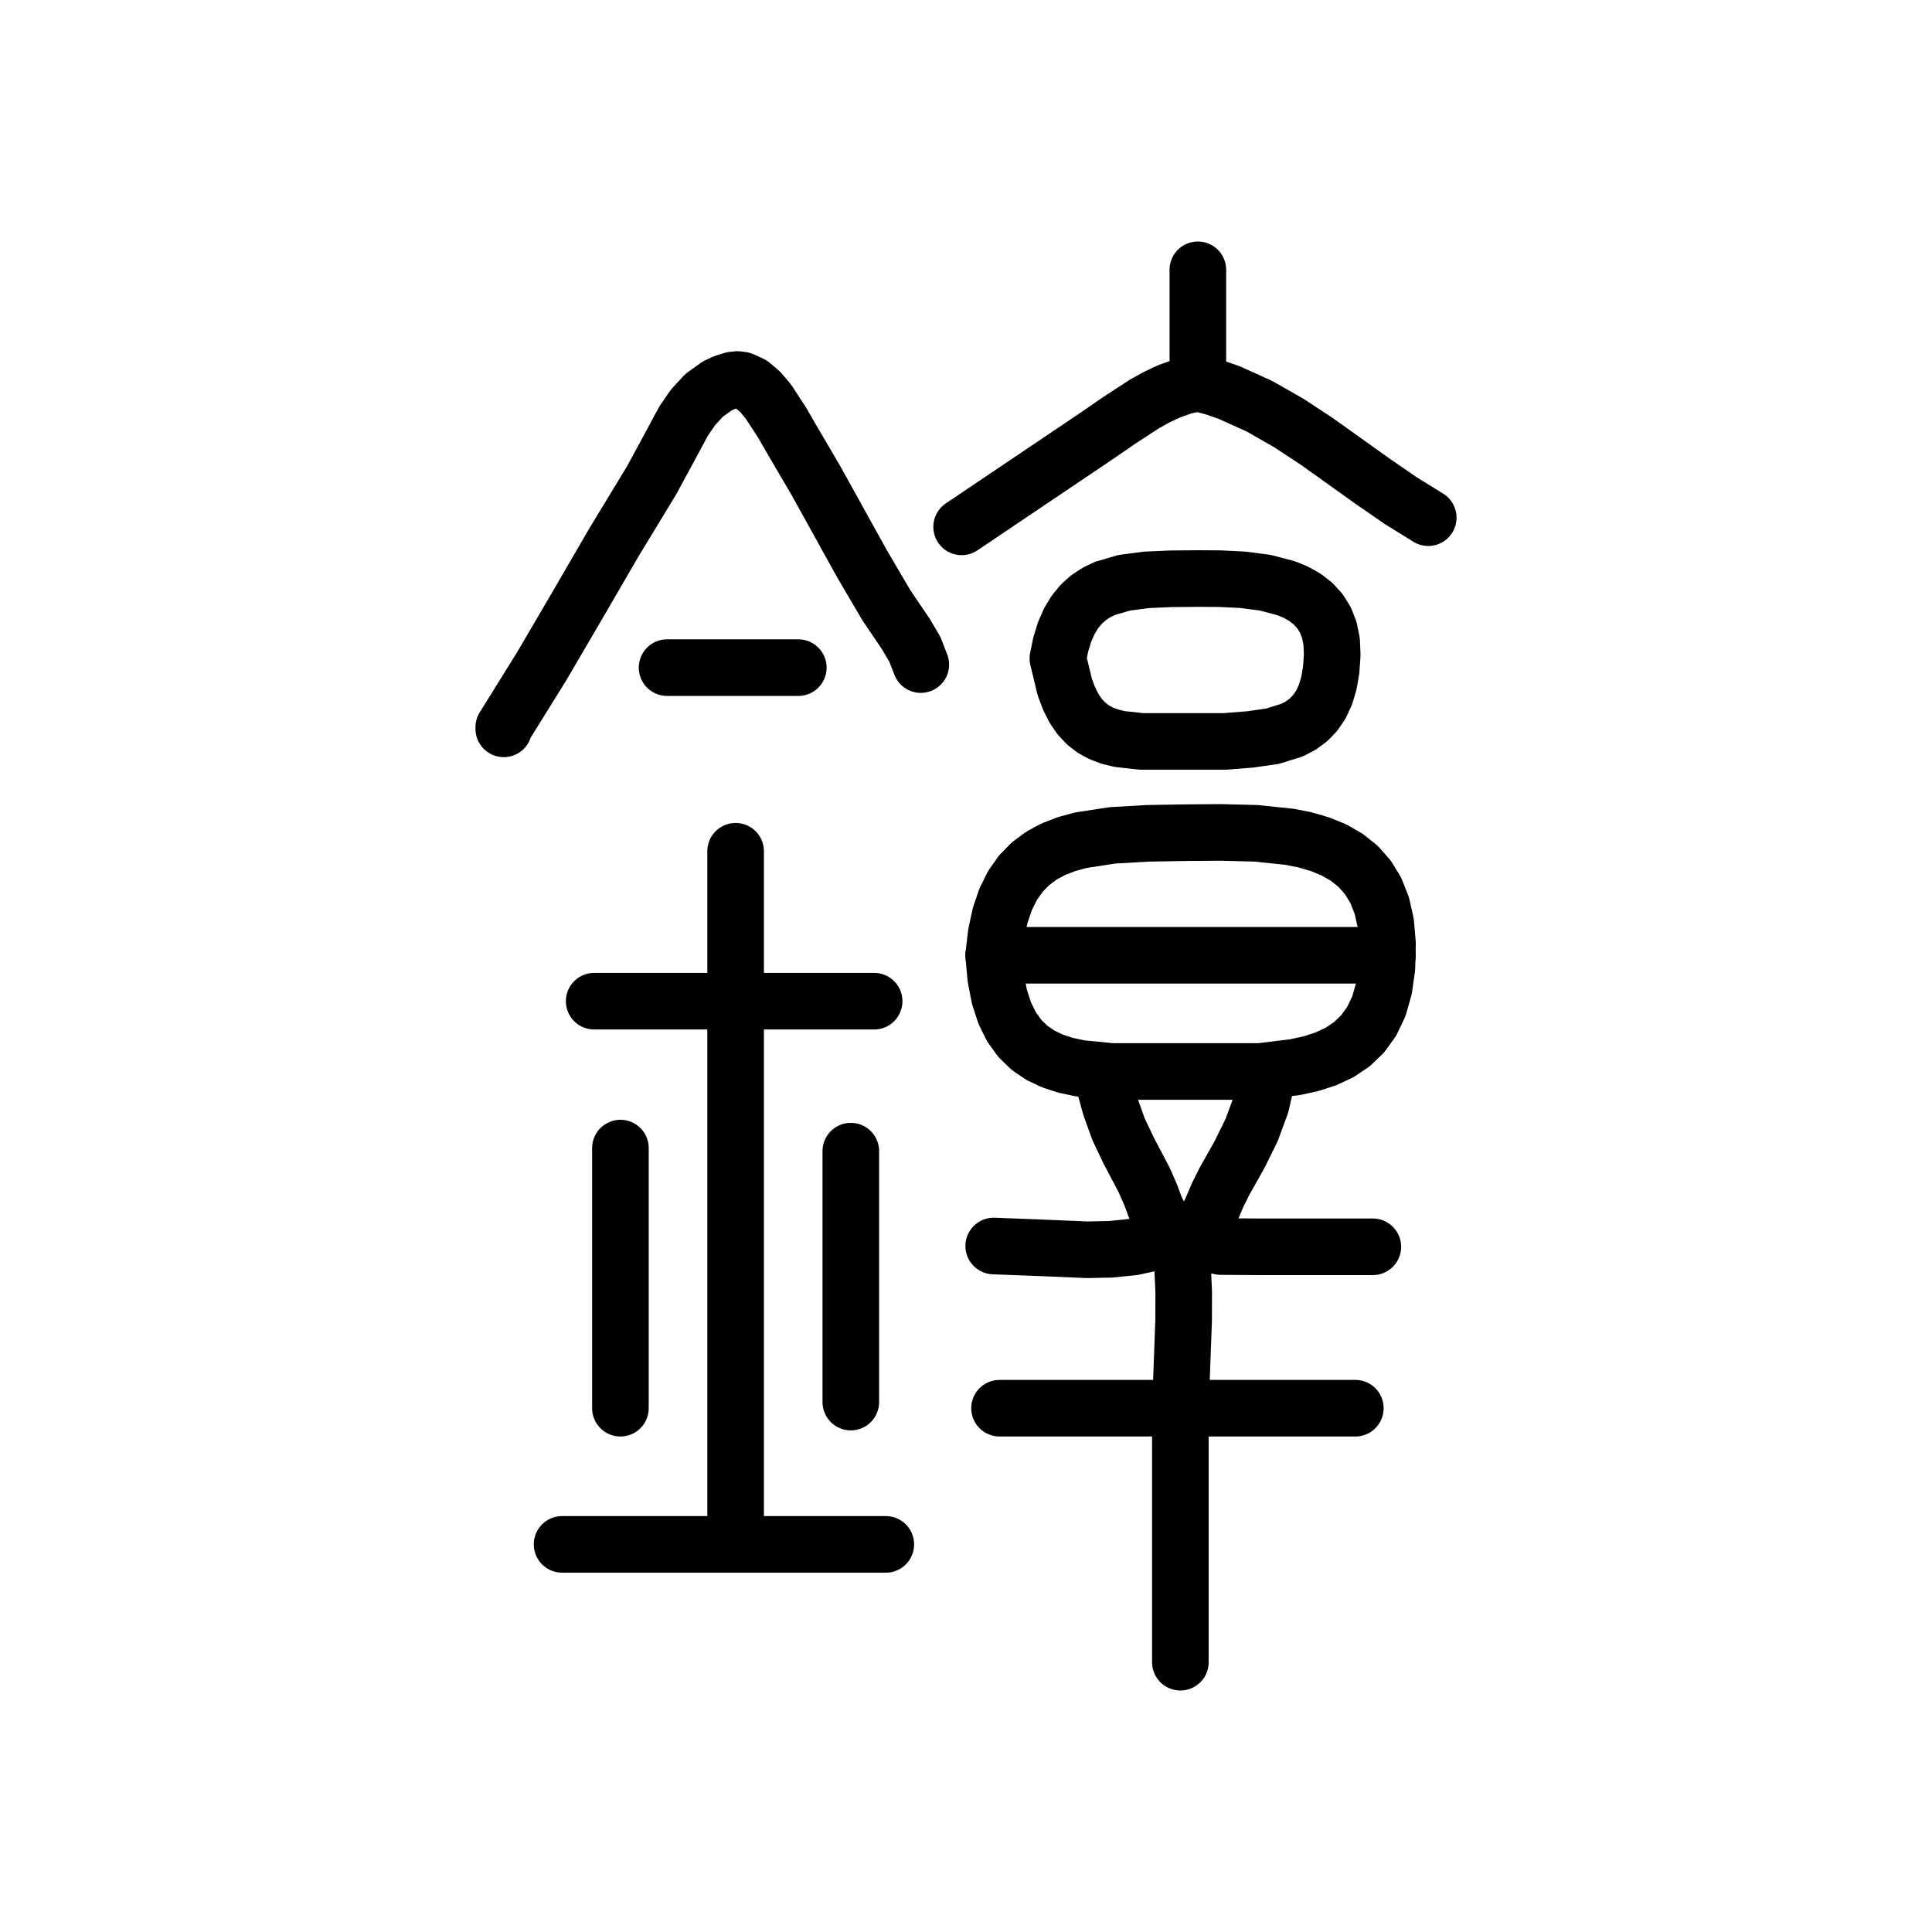
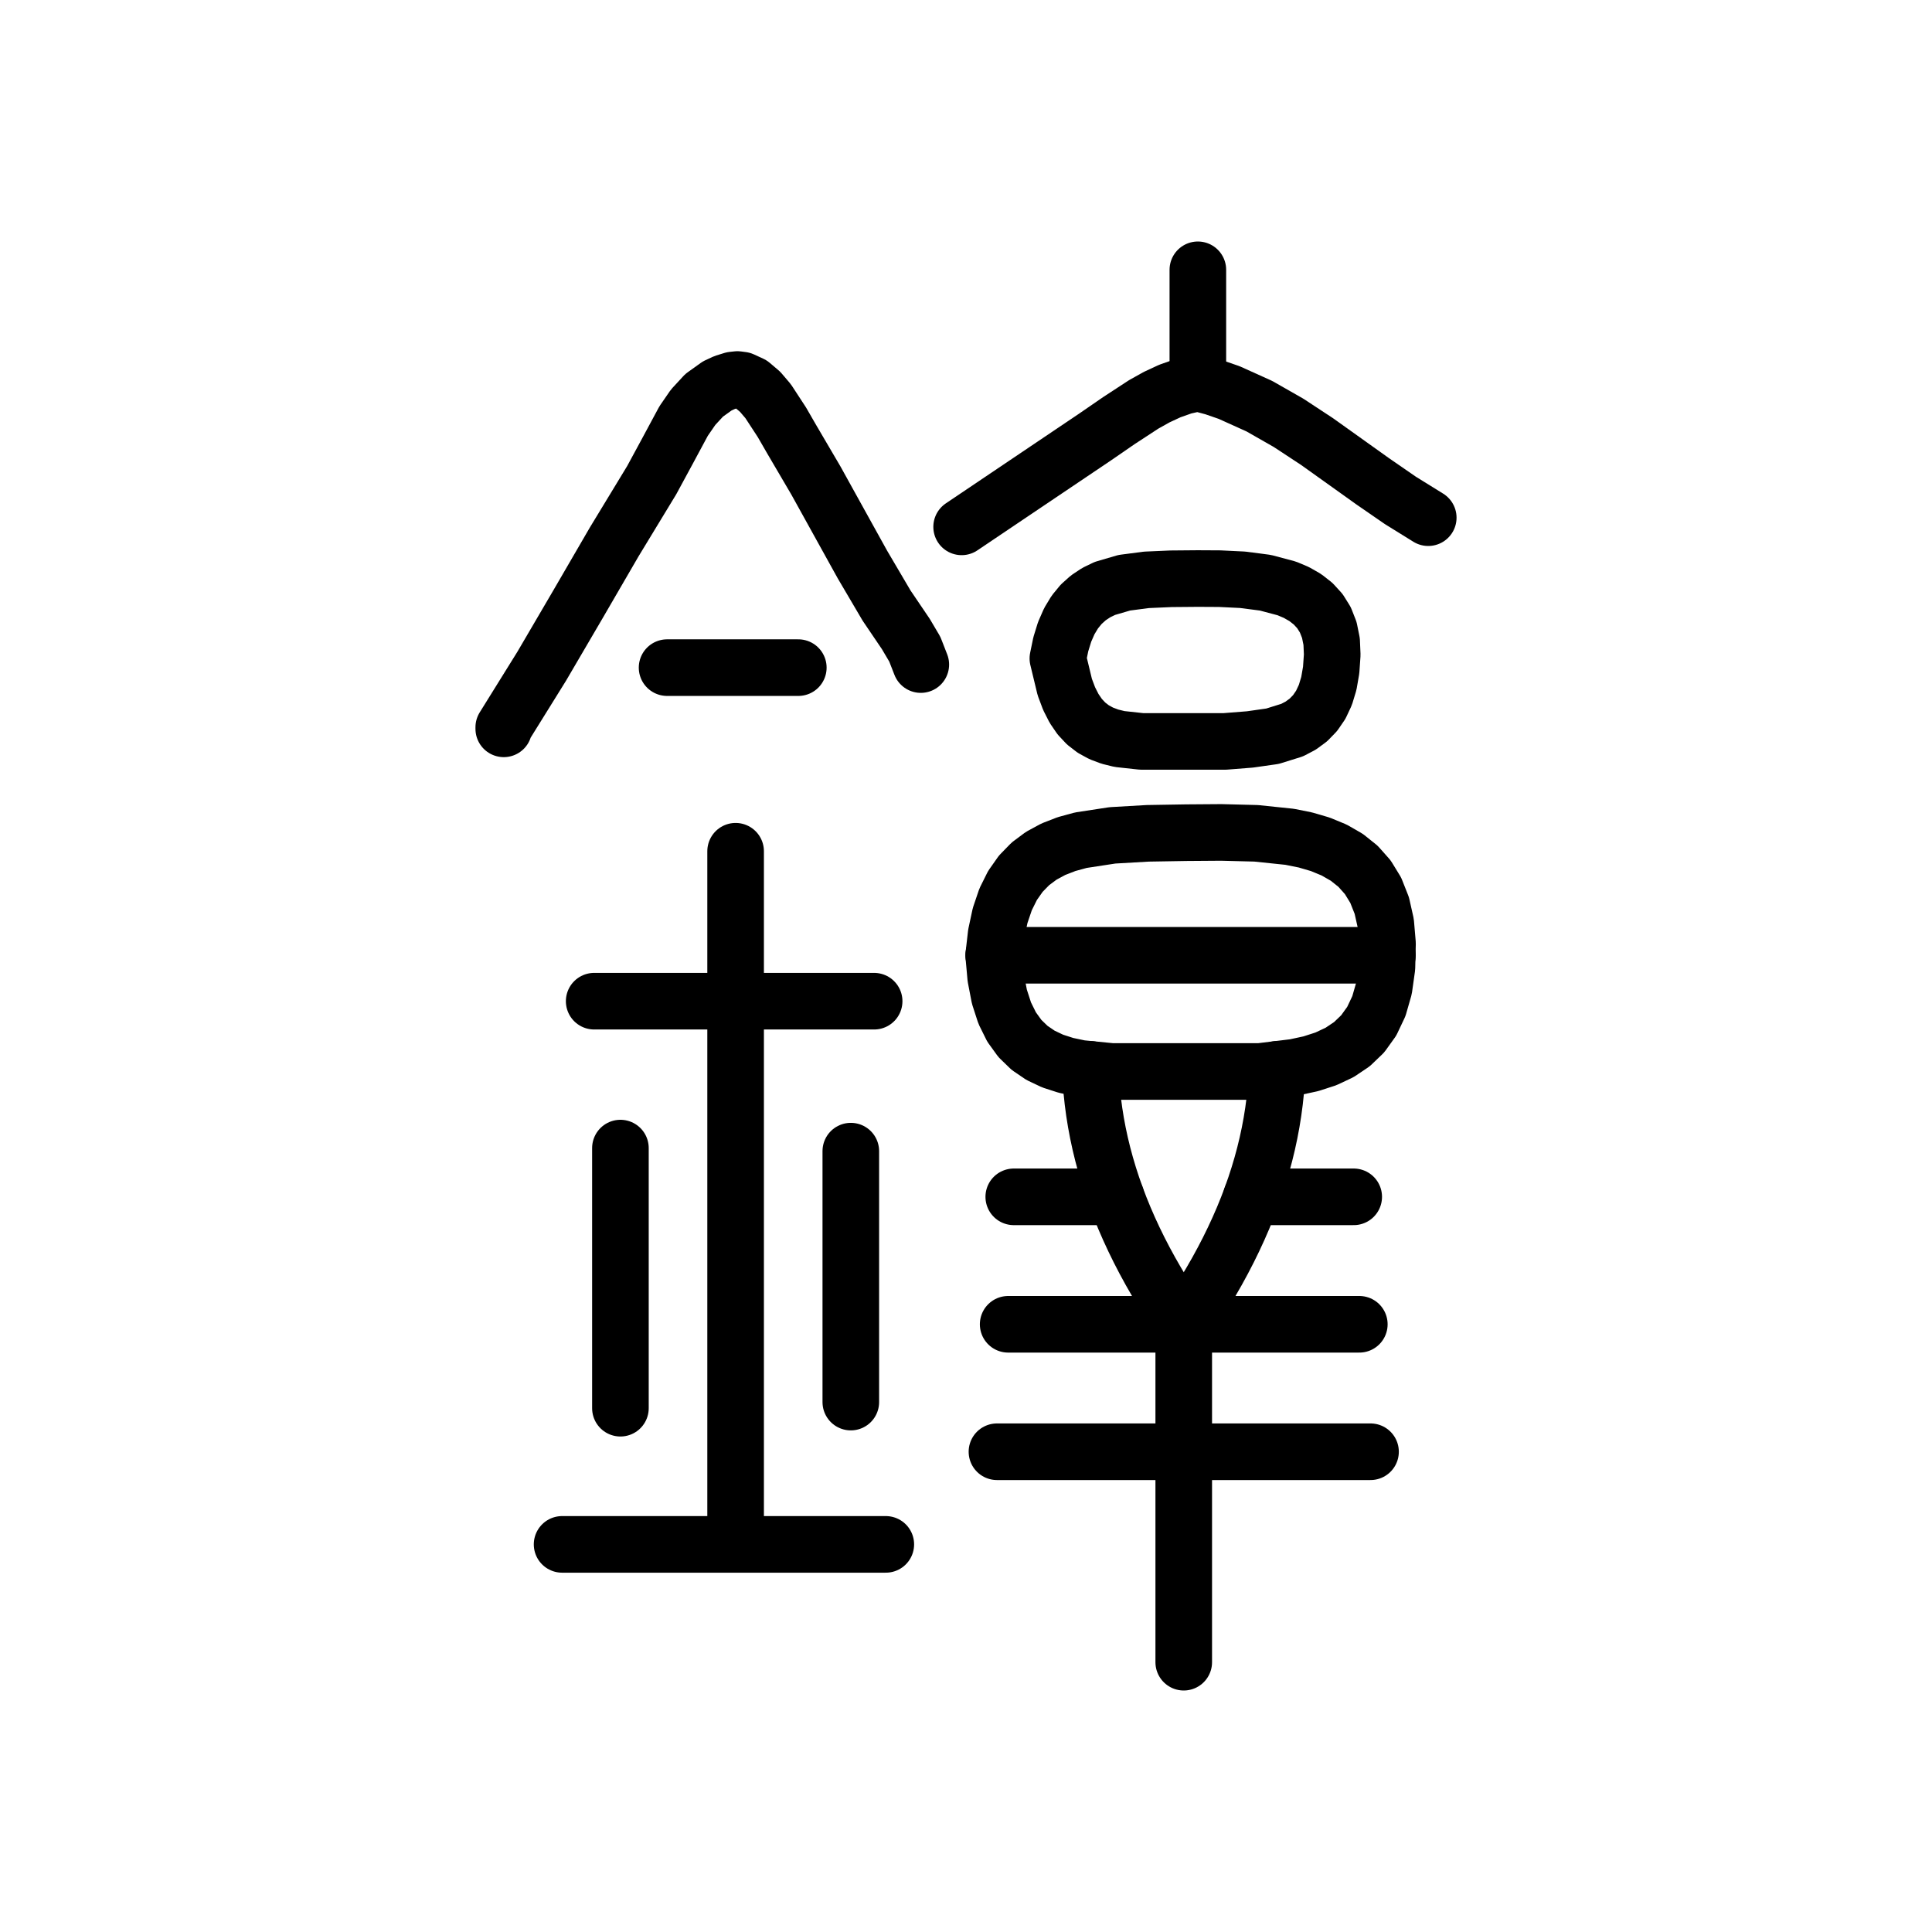
<svg xmlns="http://www.w3.org/2000/svg" viewBox="0 0 1024 1024" data-codepoint="U+3FA18" data-advance="1024" data-schema="seal-centerline-1">
  <g transform="matrix(1 0 0 -1 0 832)" fill="none" stroke="#000" stroke-width="30" stroke-linecap="round" stroke-linejoin="round">
    <path id="stroke-1" d="M 389.891 15.879 L 389.891 380.824" />
    <path id="stroke-2" d="M 526.687 325.676 L 735.36 325.676" />
-     <path id="stroke-3" d="M 583.879 262.42 L 588.455 245.709 L 592.787 233.637 L 598.283 222.035 L 606.353 206.732 L 610.047 198.324 L 612.744 191.026 L 616.388 184.324 L 619.171 181.038 L 622.921 177.709 L 624.306 174.97 L 625.398 171.059 L 626.812 160.381 L 627.388 146.994 L 627.353 132.219 L 625.621 85.623 L 625.621 -49.0" />
+     <path id="stroke-3" d="M 627.407 130.1 L 623.566 135.729 L 619.879 141.359 L 616.347 146.989 L 612.97 152.618 L 609.747 158.248 L 606.679 163.877 L 603.766 169.507 L 601.007 175.137 L 598.404 180.766 L 595.954 186.396 L 593.66 192.025 L 591.52 197.655 L 589.535 203.285 L 587.704 208.914 L 586.029 214.544 L 584.507 220.173 L 583.141 225.803 L 581.929 231.433 L 580.872 237.062 L 579.97 242.692 L 579.222 248.321 L 578.629 253.951 L 578.191 259.581 L 577.907 265.21" />
    <path id="stroke-4" d="M 634.888 628.987 L 634.888 689.0" />
-     <path id="stroke-5" d="M 634.888 178.076 L 639.219 184.825 L 642.412 191.629 L 645.35 198.567 L 648.914 205.717 L 656.884 219.888 L 663.364 232.999 L 668.387 246.644 L 671.985 262.42" />
+     <path id="stroke-5" d="M 627.407 130.1 L 631.249 135.729 L 634.936 141.359 L 638.468 146.989 L 641.845 152.618 L 645.068 158.248 L 648.136 163.877 L 651.049 169.507 L 653.807 175.137 L 656.411 180.766 L 658.861 186.396 L 661.155 192.025 L 663.295 197.655 L 665.28 203.285 L 667.111 208.914 L 668.786 214.544 L 670.307 220.173 L 671.674 225.803 L 672.886 231.433 L 673.943 237.062 L 674.845 242.692 L 675.593 248.321 L 676.186 253.951 L 676.624 259.581 L 676.907 265.21" />
    <path id="stroke-6" d="M 267.006 445.703 L 267.0 446.509 L 287.091 478.833 L 306.365 511.757 L 325.565 544.812 L 345.432 577.526 L 353.691 592.775 L 362.327 608.83 L 367.377 616.161 L 373.23 622.494 L 380.122 627.431 L 384.032 629.25 L 388.29 630.57 L 390.859 630.852 L 393.383 630.514 L 398.266 628.257 L 402.874 624.347 L 407.144 619.335 L 414.413 608.205 L 419.567 599.266 L 432.442 577.323 L 444.785 555.028 L 457.106 532.789 L 469.914 511.017 L 480.13 495.932 L 484.87 487.905 L 488.045 479.765" />
    <path id="stroke-7" d="M 297.921 13.446 L 469.495 13.446" />
    <path id="stroke-8" d="M 314.924 301.347 L 463.313 301.347" />
    <path id="stroke-9" d="M 328.835 223.492 L 328.835 85.623" />
    <path id="stroke-10" d="M 353.567 478.143 L 423.124 478.143" />
    <path id="stroke-11" d="M 450.947 221.87 L 450.947 88.868" />
    <path id="stroke-12" d="M 509.685 552.754 L 580.301 600.302 L 593.097 609.113 L 606.223 617.686 L 613.02 621.485 L 620.034 624.747 L 627.308 627.312 L 634.888 629.022 L 643.279 626.776 L 651.497 623.934 L 667.48 616.718 L 682.958 607.89 L 698.051 597.966 L 727.567 576.891 L 742.234 566.772 L 757.0 557.619" />
-     <path id="stroke-13" d="M 526.687 171.589 L 550.962 170.661 L 576.107 169.597 L 588.53 169.845 L 600.6 171.058 L 612.127 173.569 L 622.921 177.709 L 626.607 177.864 L 629.817 177.381 L 635.382 175.229 L 640.763 172.713 L 647.109 171.295 L 667.173 171.171 L 687.362 171.171 L 727.631 171.171" />
-     <path id="stroke-14" d="M 529.779 85.623 L 718.357 85.623" />
+     <path id="stroke-13" d="M 591.52 197.655 L 537.317 197.655" />
+     <path id="stroke-14" d="M 663.295 197.655 L 717.497 197.655" />
    <path id="stroke-15" d="M 560.694 483.008 L 564.357 467.817 L 566.655 461.712 L 569.292 456.508 L 572.288 452.135 L 575.664 448.524 L 579.44 445.605 L 583.638 443.309 L 588.277 441.566 L 593.378 440.307 L 605.05 439.033 L 618.817 439.033 L 634.846 439.033 L 649.216 439.033 L 662.499 440.084 L 674.46 441.785 L 684.86 445.03 L 689.4 447.412 L 693.462 450.394 L 697.014 454.05 L 700.029 458.451 L 702.475 463.669 L 704.323 469.776 L 705.544 476.844 L 706.108 484.944 L 705.804 491.963 L 704.56 498.122 L 702.457 503.477 L 699.579 508.083 L 696.009 511.996 L 691.831 515.273 L 687.127 517.97 L 681.98 520.142 L 670.69 523.137 L 658.627 524.706 L 646.455 525.298 L 634.839 525.36 L 620.63 525.237 L 607.617 524.667 L 595.909 523.134 L 585.613 520.124 L 581.028 517.904 L 576.836 515.122 L 573.051 511.712 L 569.685 507.612 L 566.754 502.755 L 564.269 497.079 L 562.244 490.518 L 560.694 483.008" />
-     <path id="stroke-16" d="M 526.687 325.676 L 527.98 336.919 L 530.092 346.772 L 532.994 355.328 L 536.655 362.679 L 541.044 368.918 L 546.132 374.138 L 551.888 378.431 L 558.281 381.89 L 565.281 384.608 L 572.858 386.678 L 589.622 389.241 L 608.328 390.322 L 628.734 390.662 L 647.265 390.799 L 665.77 390.327 L 683.52 388.48 L 691.884 386.803 L 699.785 384.495 L 707.133 381.461 L 713.836 377.606 L 719.803 372.834 L 724.943 367.049 L 729.164 360.156 L 732.375 352.059 L 734.486 342.663 L 735.405 331.872 L 735.099 319.183 L 733.55 308.175 L 730.838 298.729 L 727.046 290.726 L 722.257 284.048 L 716.552 278.574 L 710.013 274.186 L 702.723 270.764 L 694.763 268.191 L 686.216 266.346 L 667.689 264.085 L 647.798 264.085 L 627.2 264.085 L 607.582 264.085 L 589.266 264.085 L 572.609 265.735 L 565.013 267.33 L 557.966 269.599 L 551.513 272.655 L 545.696 276.613 L 540.562 281.586 L 536.155 287.689 L 532.52 295.035 L 529.7 303.739 L 527.741 313.915 L 526.687 325.676" />
+     <path id="stroke-16" d="M 526.687 325.676 L 527.98 336.919 L 530.092 346.772 L 532.994 355.328 L 536.655 362.679 L 541.044 368.918 L 546.132 374.138 L 551.888 378.431 L 558.281 381.89 L 565.281 384.608 L 572.858 386.678 L 589.622 389.241 L 608.328 390.322 L 628.734 390.662 L 647.265 390.799 L 665.77 390.327 L 683.52 388.48 L 691.884 386.803 L 699.785 384.495 L 707.133 381.461 L 713.836 377.606 L 719.803 372.834 L 724.943 367.049 L 729.164 360.156 L 732.375 352.059 L 734.486 342.663 L 735.405 331.872 L 735.099 319.183 L 733.55 308.175 L 730.838 298.729 L 727.046 290.726 L 722.257 284.048 L 716.552 278.574 L 710.013 274.186 L 702.723 270.764 L 694.763 268.191 L 686.216 266.346 L 676.907 265.21 L 667.689 264.085 L 647.798 264.085 L 627.2 264.085 L 607.582 264.085 L 589.266 264.085 L 577.907 265.21 L 572.609 265.735 L 565.013 267.33 L 557.966 269.599 L 551.513 272.655 L 545.696 276.613 L 540.562 281.586 L 536.155 287.689 L 532.52 295.035 L 529.7 303.739 L 527.741 313.915 L 526.687 325.676" />
+     <path id="stroke-17" d="M 627.407 130.1 L 627.407 -49" />
+     <path id="stroke-18" d="M 534.347 130.1 L 720.467 130.1" />
+     <path id="stroke-19" d="M 528.407 62.545 L 726.407 62.545" />
  </g>
</svg>
